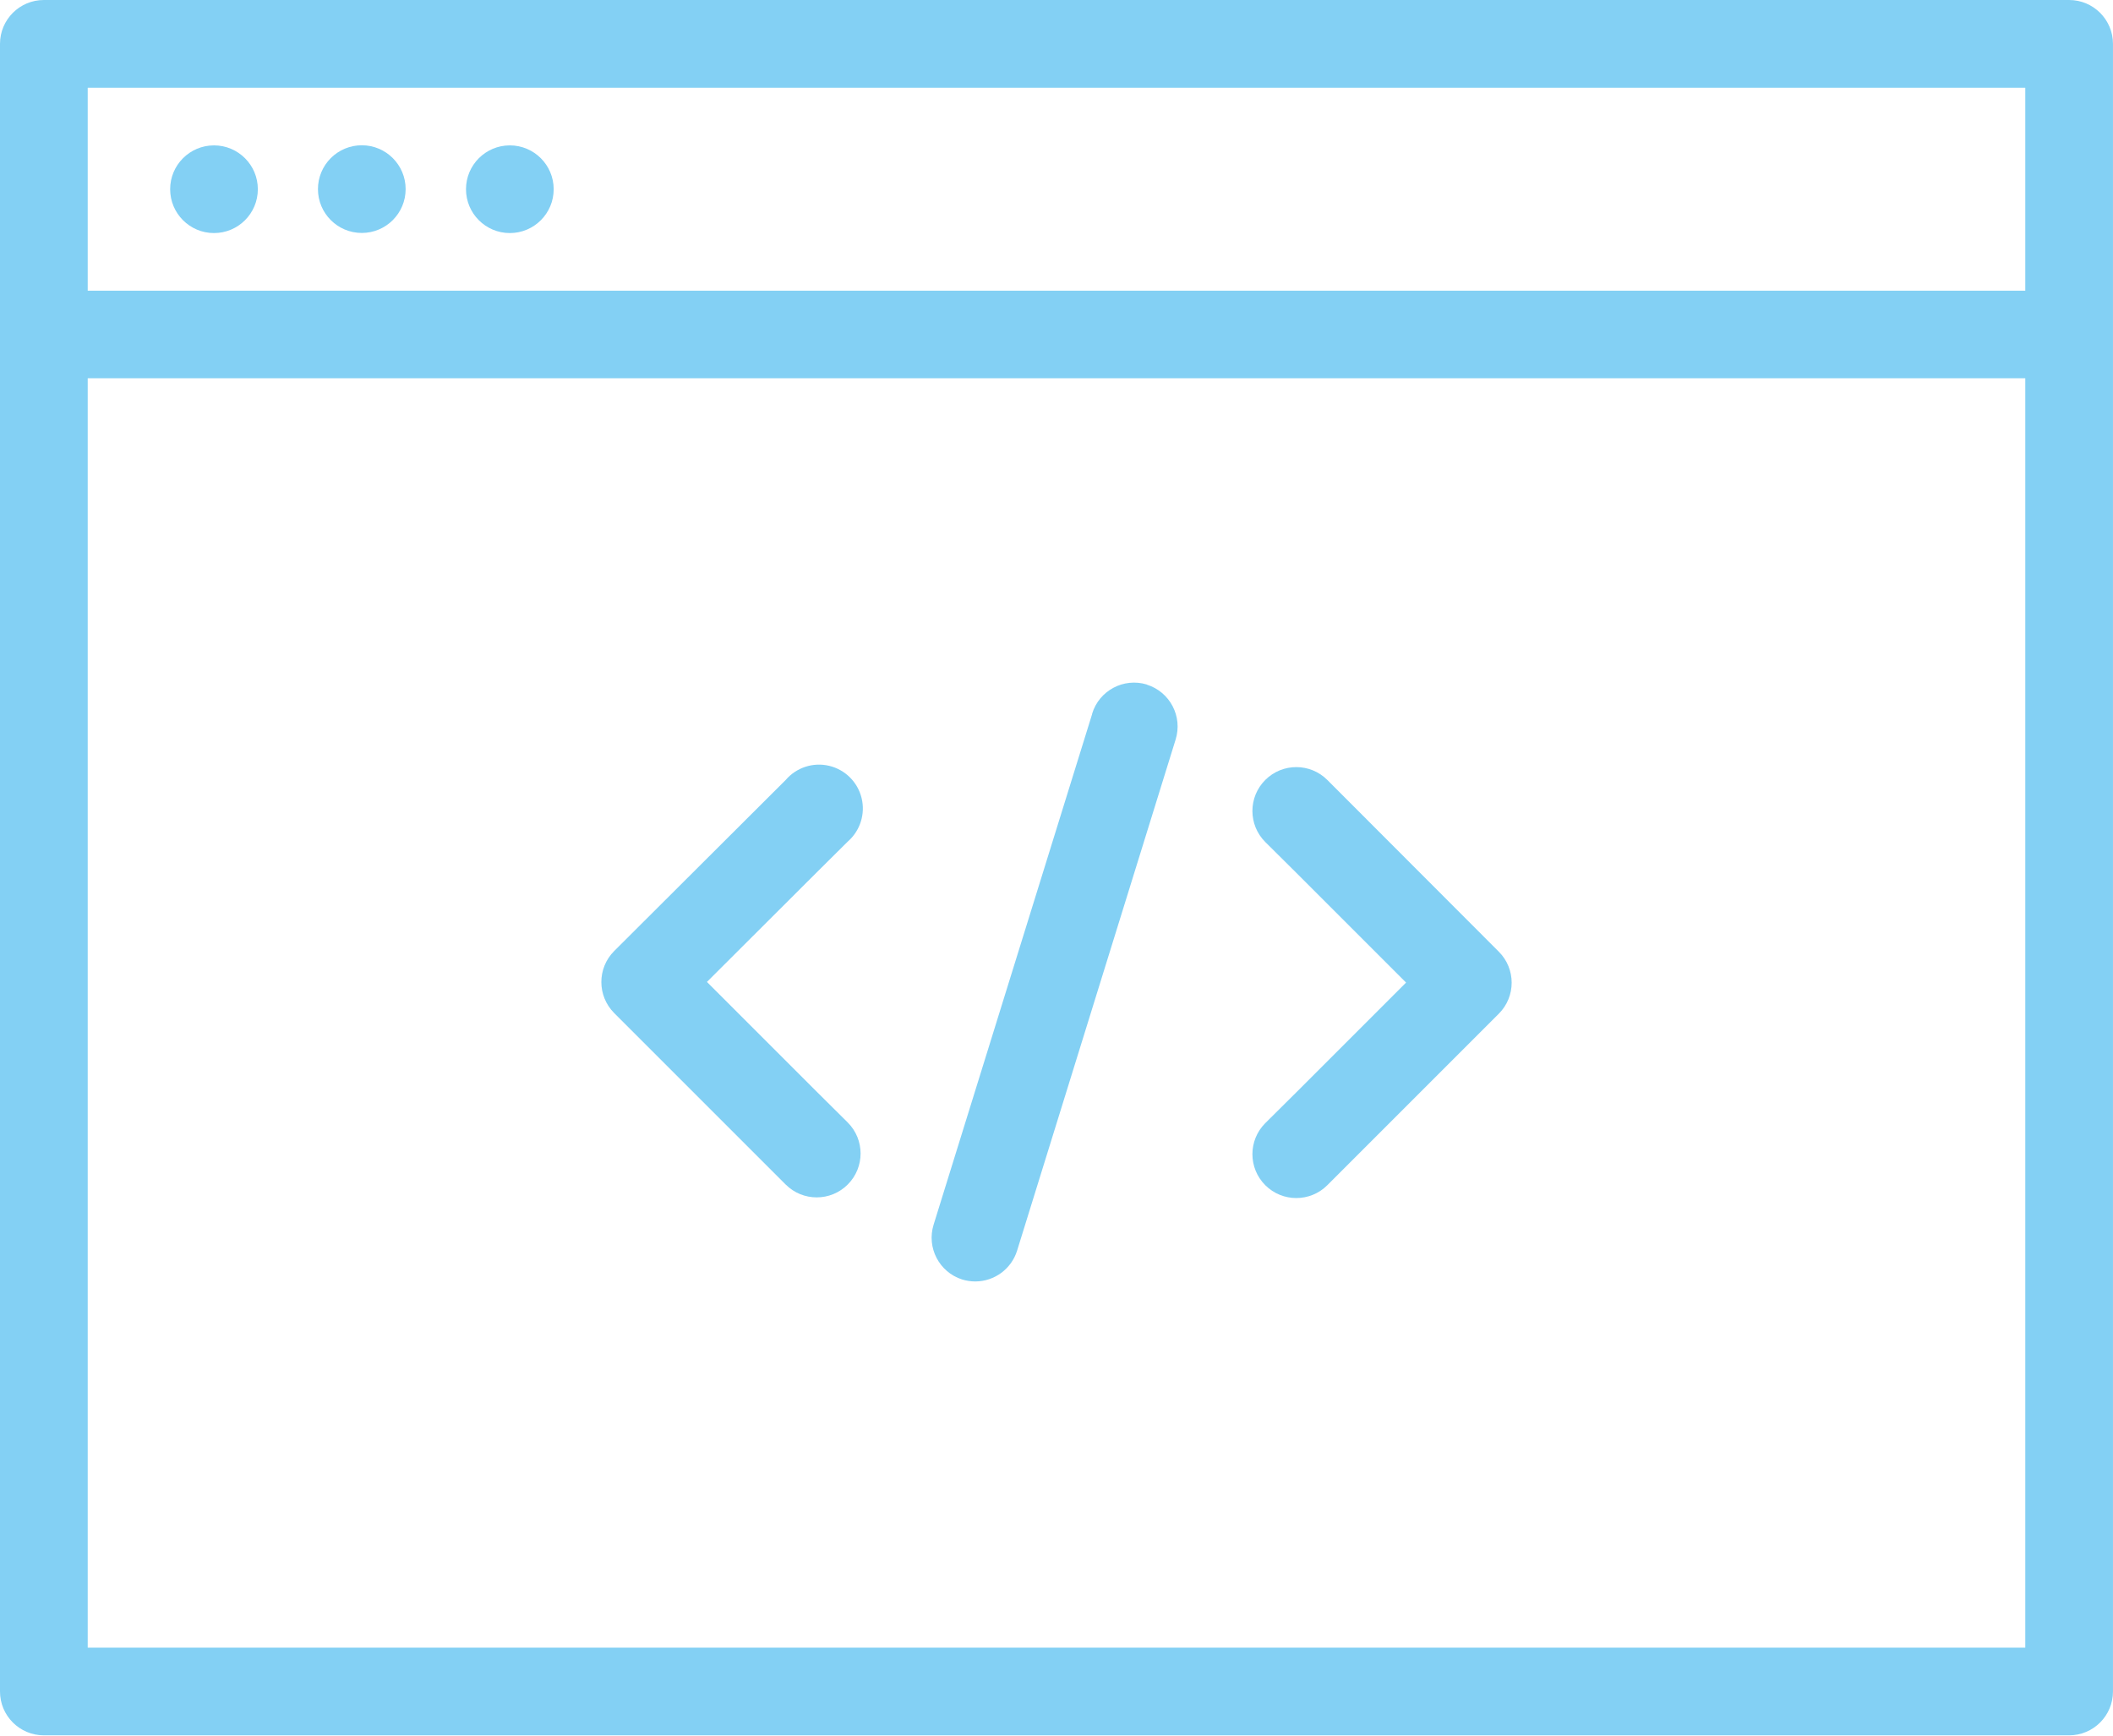
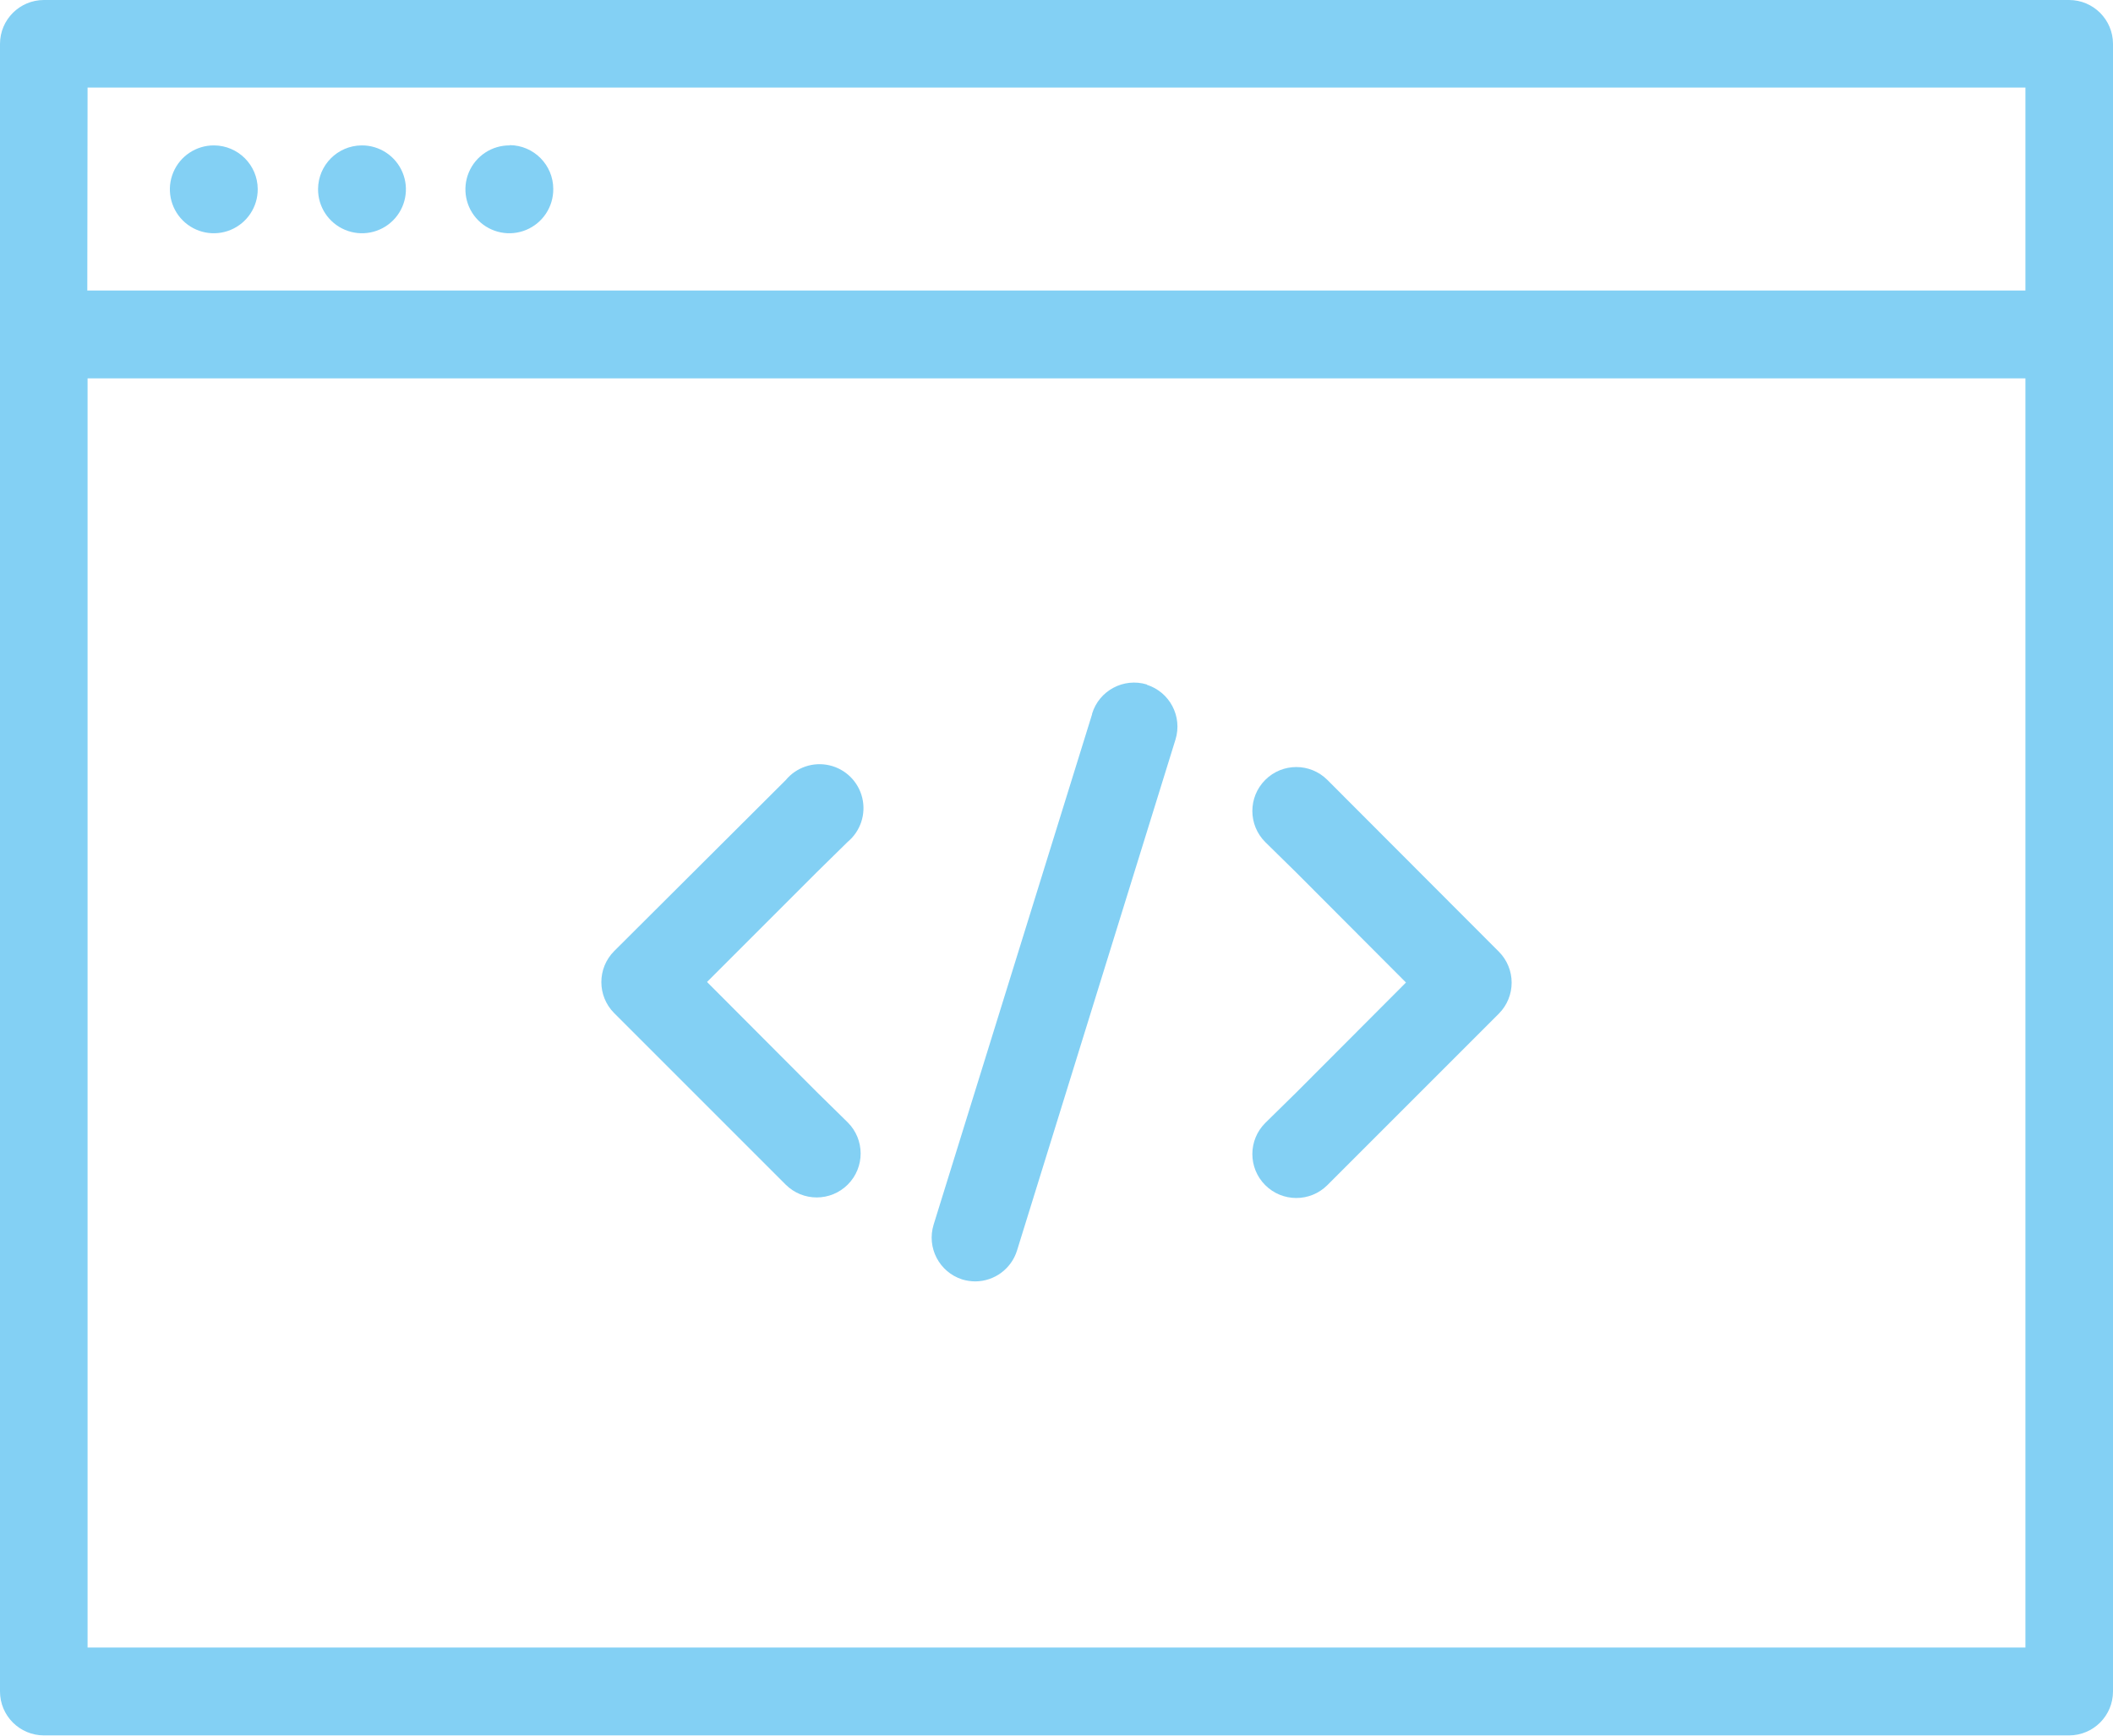
- <svg xmlns="http://www.w3.org/2000/svg" width="76" height="62.418" viewBox="0 0 76 62.418">
-   <g id="Group_8" data-name="Group 8" transform="translate(-191.5 -49.671)">
-     <path id="Path_12" data-name="Path 12" d="M265.923,49.671H193.077a1.577,1.577,0,0,0-1.577,1.577v59.264a1.577,1.577,0,0,0,1.577,1.577h72.845a1.577,1.577,0,0,0,1.577-1.577V51.248A1.577,1.577,0,0,0,265.923,49.671Zm-71.268,3.155h69.69v7.3h-69.69Zm0,56.109V63.276h69.69v45.659Z" fill="#83d0f4" />
-     <path id="Path_13" data-name="Path 13" d="M230.032,81.244a1.577,1.577,0,1,0,1.577,1.577A1.577,1.577,0,0,0,230.032,81.244Z" transform="translate(-30.835 -26.344)" fill="#83d0f4" />
-     <path id="Path_14" data-name="Path 14" d="M262.13,81.2a1.577,1.577,0,1,1-1.578,1.578A1.577,1.577,0,0,1,262.13,81.2Z" transform="translate(-57.616 -26.304)" fill="#83d0f4" />
-     <path id="Path_15" data-name="Path 15" d="M294.275,81.244a1.577,1.577,0,1,0,1.577,1.577A1.578,1.578,0,0,0,294.275,81.244Z" transform="translate(-84.437 -26.344)" fill="#83d0f4" />
-     <path id="Path_16" data-name="Path 16" d="M329.839,219.593l1.12-1.112a1.577,1.577,0,1,0-2.232-2.216l-6.168,6.152a1.578,1.578,0,0,0,0,2.231h0l6.168,6.168a1.578,1.578,0,0,0,2.232-2.232l-1.12-1.112-3.944-3.943Z" transform="translate(-108.968 -138.539)" fill="#83d0f4" />
-     <path id="Path_17" data-name="Path 17" d="M466.184,216.734a1.578,1.578,0,0,0-2.232,2.232l1.12,1.112,3.944,3.944-3.944,3.944-1.12,1.112a1.578,1.578,0,1,0,2.232,2.232l6.168-6.168a1.577,1.577,0,0,0,0-2.231h0Z" transform="translate(-226.943 -139.009)" fill="#83d0f4" />
-     <path id="Path_18" data-name="Path 18" d="M401.544,198a1.577,1.577,0,0,0-1.968,1.051l0,.014-5.7,18.361A1.578,1.578,0,0,0,394.9,219.4a1.64,1.64,0,0,0,.473.071,1.578,1.578,0,0,0,1.506-1.112l5.7-18.377a1.578,1.578,0,0,0-1.033-1.977Z" transform="translate(-168.795 -123.708)" fill="#83d0f4" />
+ <svg xmlns="http://www.w3.org/2000/svg" width="76" height="62.42" viewBox="0 0 76 62.42">
+   <g data-name="Group 8" fill="#83d0f4">
+     <path data-name="Path 12" d="M74.42 0H1.58A1.58 1.58 0 000 1.58v59.26a1.58 1.58 0 001.58 1.58h72.84A1.58 1.58 0 0076 60.84V1.58A1.58 1.58 0 0074.42 0zM3.15 3.15h69.7v7.3H3.14zm0 56.11V13.61h69.7v45.65z" />
+     <path data-name="Path 13" d="M7.7 5.23A1.58 1.58 0 109.27 6.8 1.58 1.58 0 007.7 5.23z" />
+     <path data-name="Path 14" d="M13.01 5.23a1.58 1.58 0 11-1.57 1.57A1.58 1.58 0 0113 5.23z" />
+     <path data-name="Path 15" d="M18.34 5.23A1.58 1.58 0 1019.9 6.8a1.58 1.58 0 00-1.57-1.58z" />
+     <path data-name="Path 16" d="M29.37 31.38l1.12-1.1a1.58 1.58 0 10-2.23-2.22l-6.17 6.15a1.58 1.58 0 000 2.23l6.17 6.17a1.58 1.58 0 002.23-2.24l-1.12-1.1-3.94-3.95z" />
+     <path data-name="Path 17" d="M47.74 28.05a1.58 1.58 0 00-2.23 2.24l1.12 1.1 3.94 3.95-3.94 3.95-1.12 1.1a1.58 1.58 0 102.23 2.24l6.17-6.17a1.58 1.58 0 000-2.23z" />
+     <path data-name="Path 18" d="M41.25 24.62a1.58 1.58 0 00-1.97 1.05v.02l-5.7 18.36a1.58 1.58 0 001.03 1.97 1.64 1.64 0 00.47.07 1.58 1.58 0 001.5-1.11l5.7-18.38a1.58 1.58 0 00-1.03-1.97z" />
  </g>
</svg>
